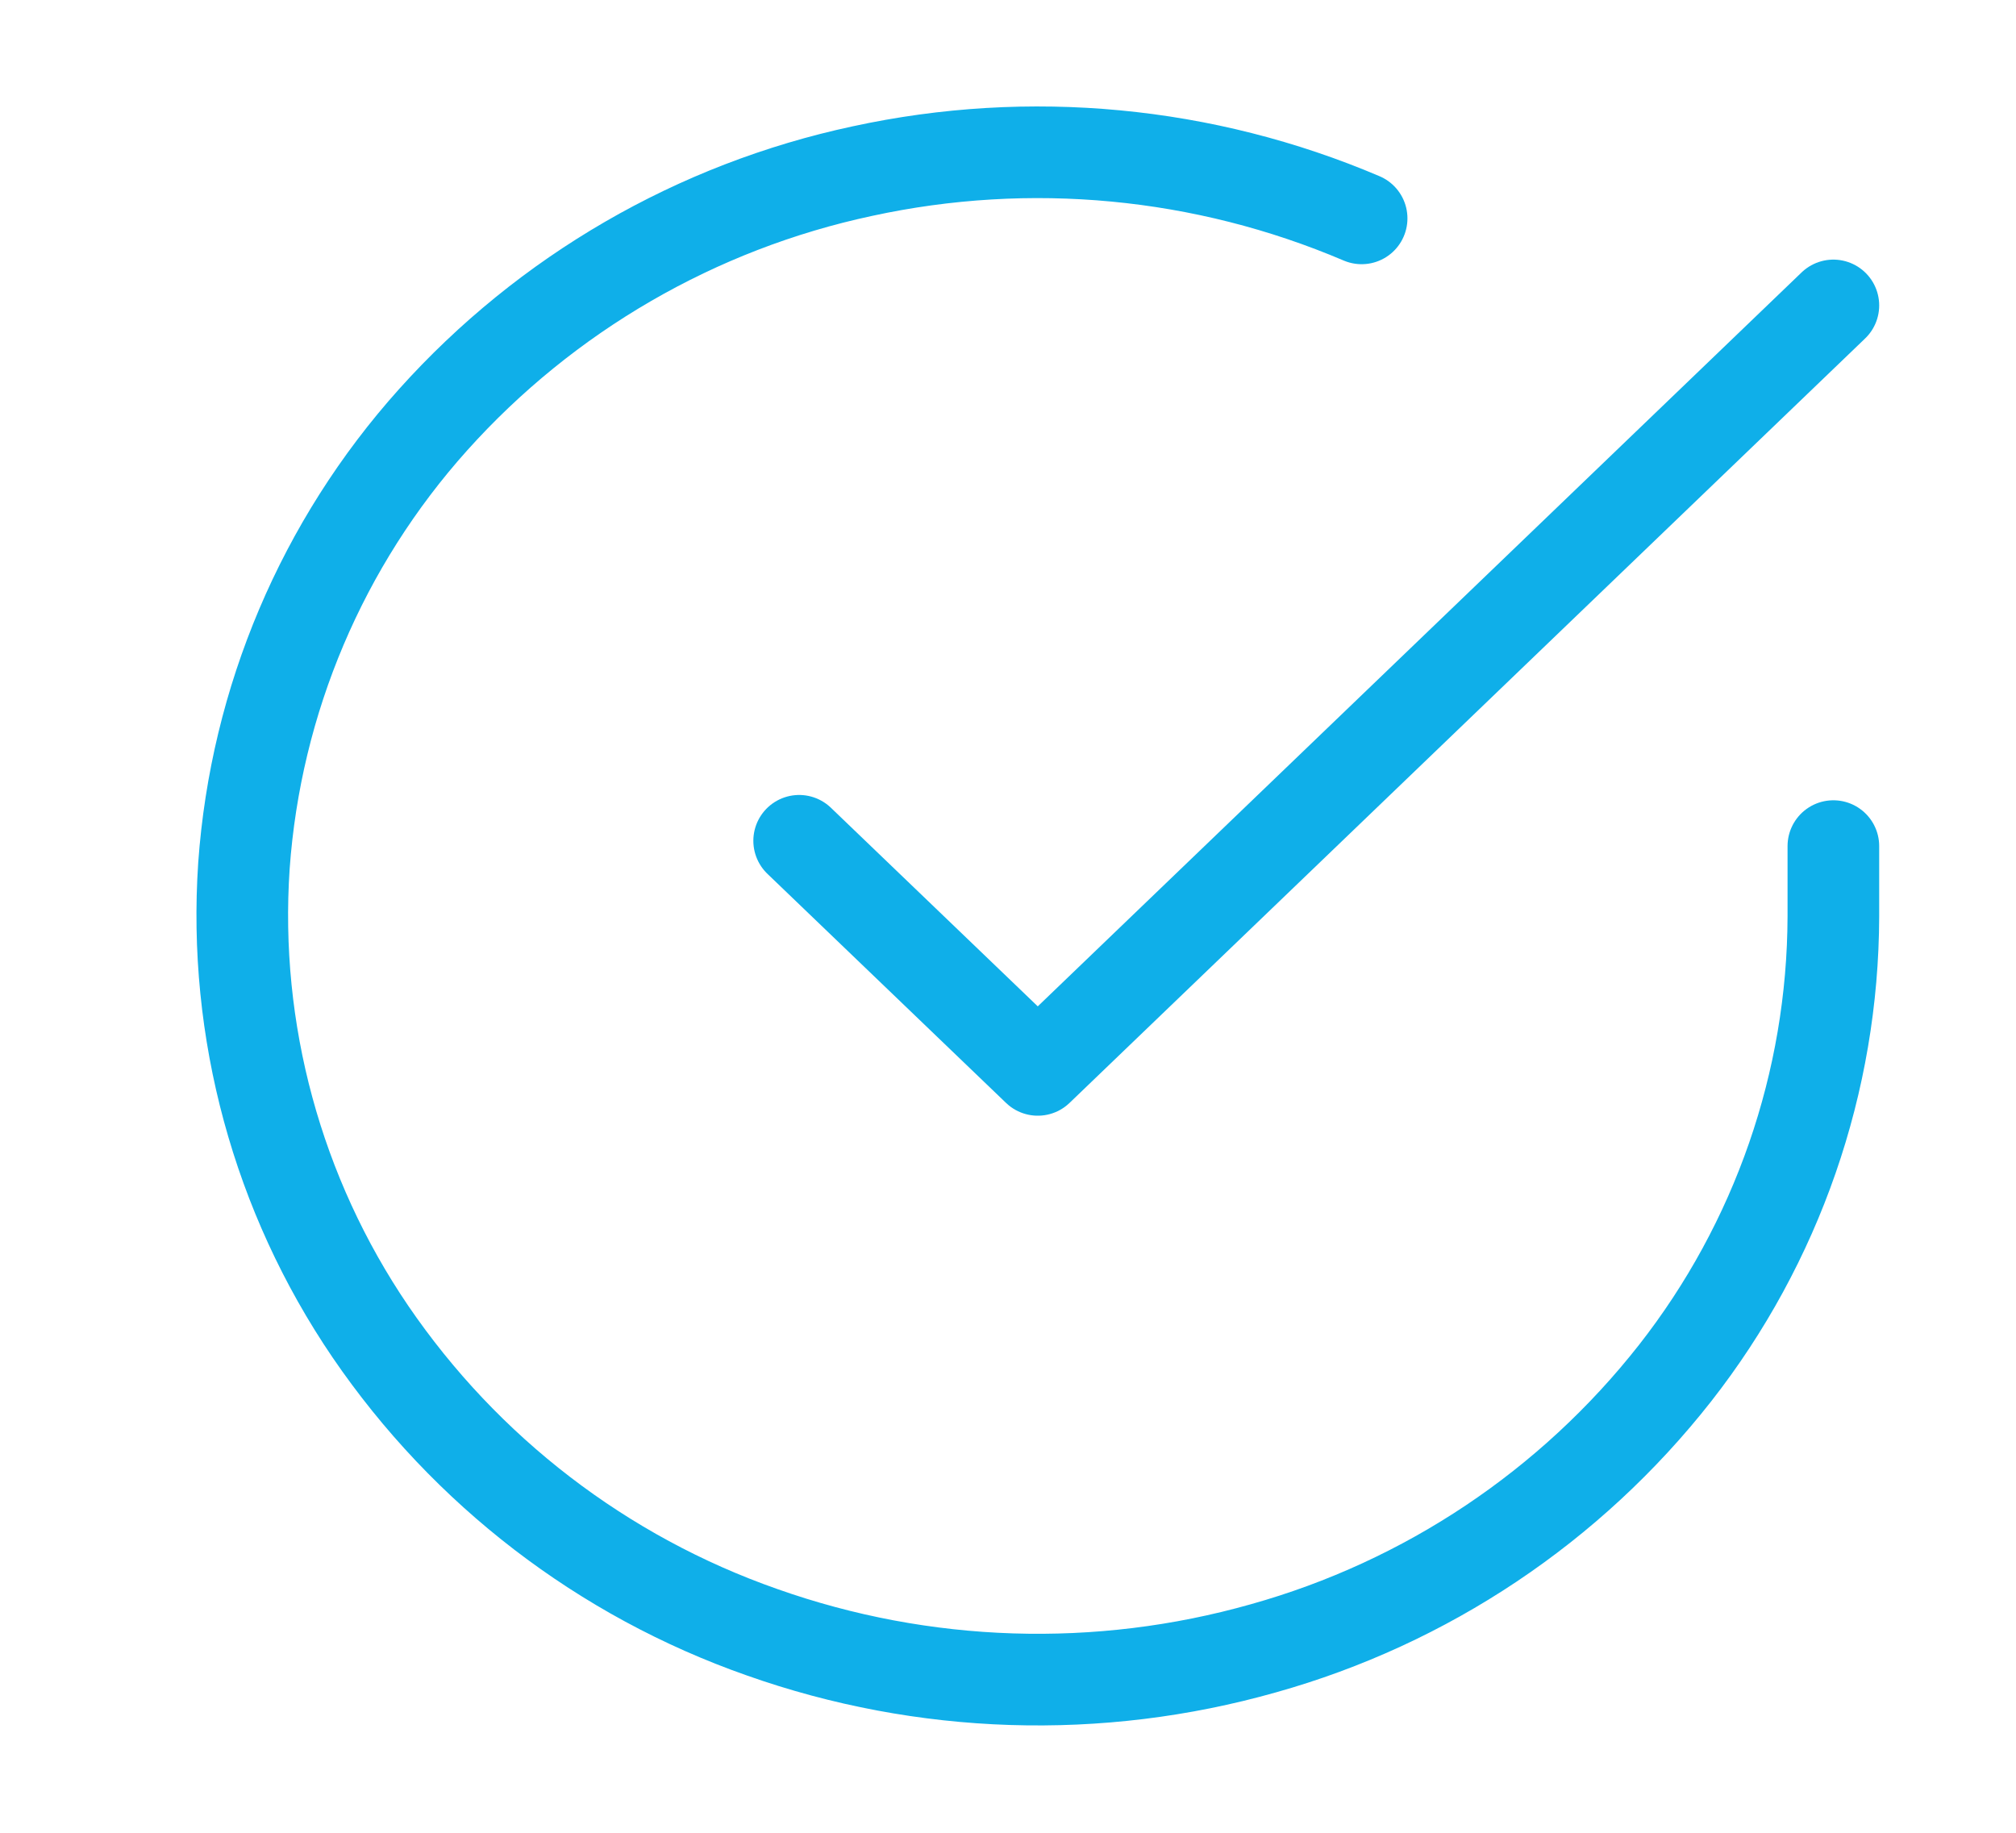
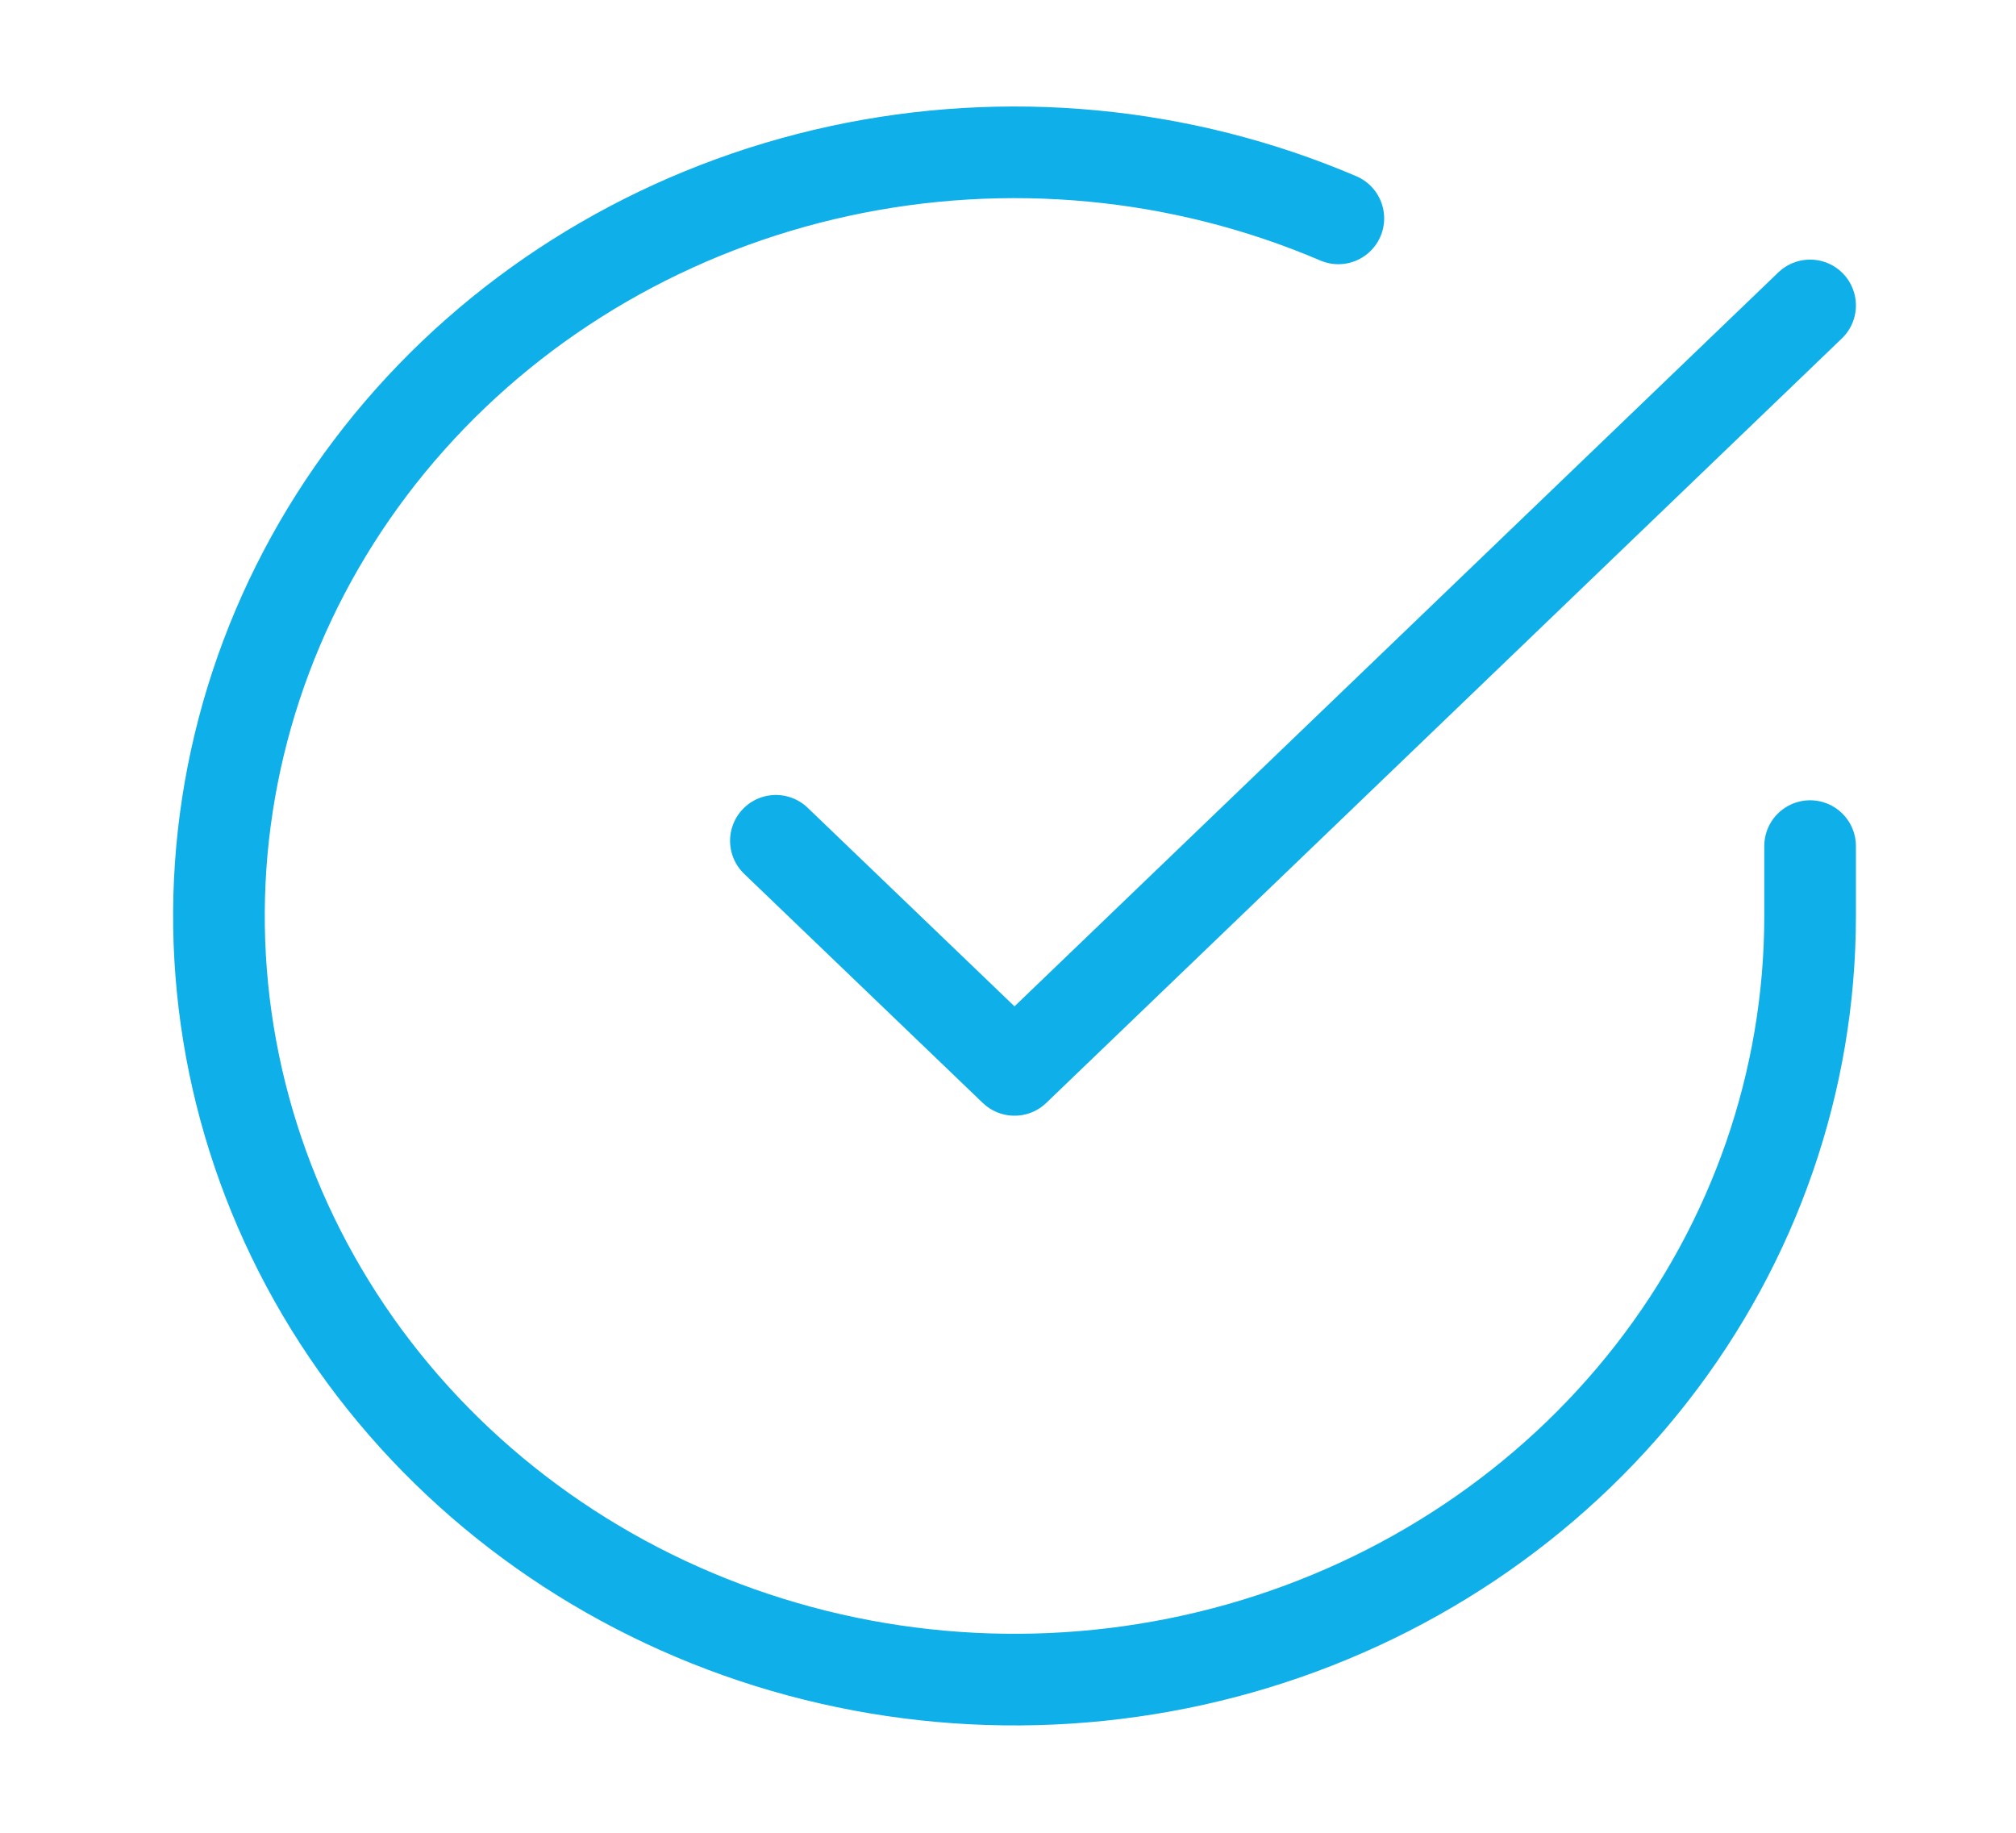
- <svg xmlns="http://www.w3.org/2000/svg" width="22" height="20" fill="none">
-   <path d="M20.007 9.233V10a8.115 8.115 0 01-1.728 4.985 8.692 8.692 0 01-4.492 3.002 9.026 9.026 0 01-5.47-.175 8.628 8.628 0 01-4.275-3.281 8.079 8.079 0 01-1.38-5.084 8.157 8.157 0 012.064-4.866 8.752 8.752 0 014.686-2.714 9.017 9.017 0 015.447.516" stroke="#0FAFE9" stroke-linecap="round" stroke-linejoin="round" />
-   <path d="M20.007 3.333l-8.682 8.342-2.604-2.5" stroke="#0FAFE9" stroke-linecap="round" stroke-linejoin="round" />
+ <svg xmlns="http://www.w3.org/2000/svg" width="22" height="20" viewBox="0 0 22 20" fill="none">
+   <path d="M19.753 9.233V10C19.752 11.797 19.146 13.546 18.025 14.985C16.904 16.424 15.328 17.477 13.533 17.987C11.738 18.496 9.819 18.435 8.063 17.812C6.307 17.189 4.807 16.038 3.788 14.531C2.769 13.023 2.285 11.24 2.408 9.447C2.532 7.654 3.255 5.947 4.472 4.581C5.688 3.215 7.332 2.263 9.158 1.867C10.984 1.471 12.895 1.652 14.605 2.383" stroke="#0FAFE9" stroke-linecap="round" stroke-linejoin="round" />
+   <path d="M19.753 3.333L11.071 11.675L8.467 9.175" stroke="#0FAFE9" stroke-linecap="round" stroke-linejoin="round" />
</svg>
